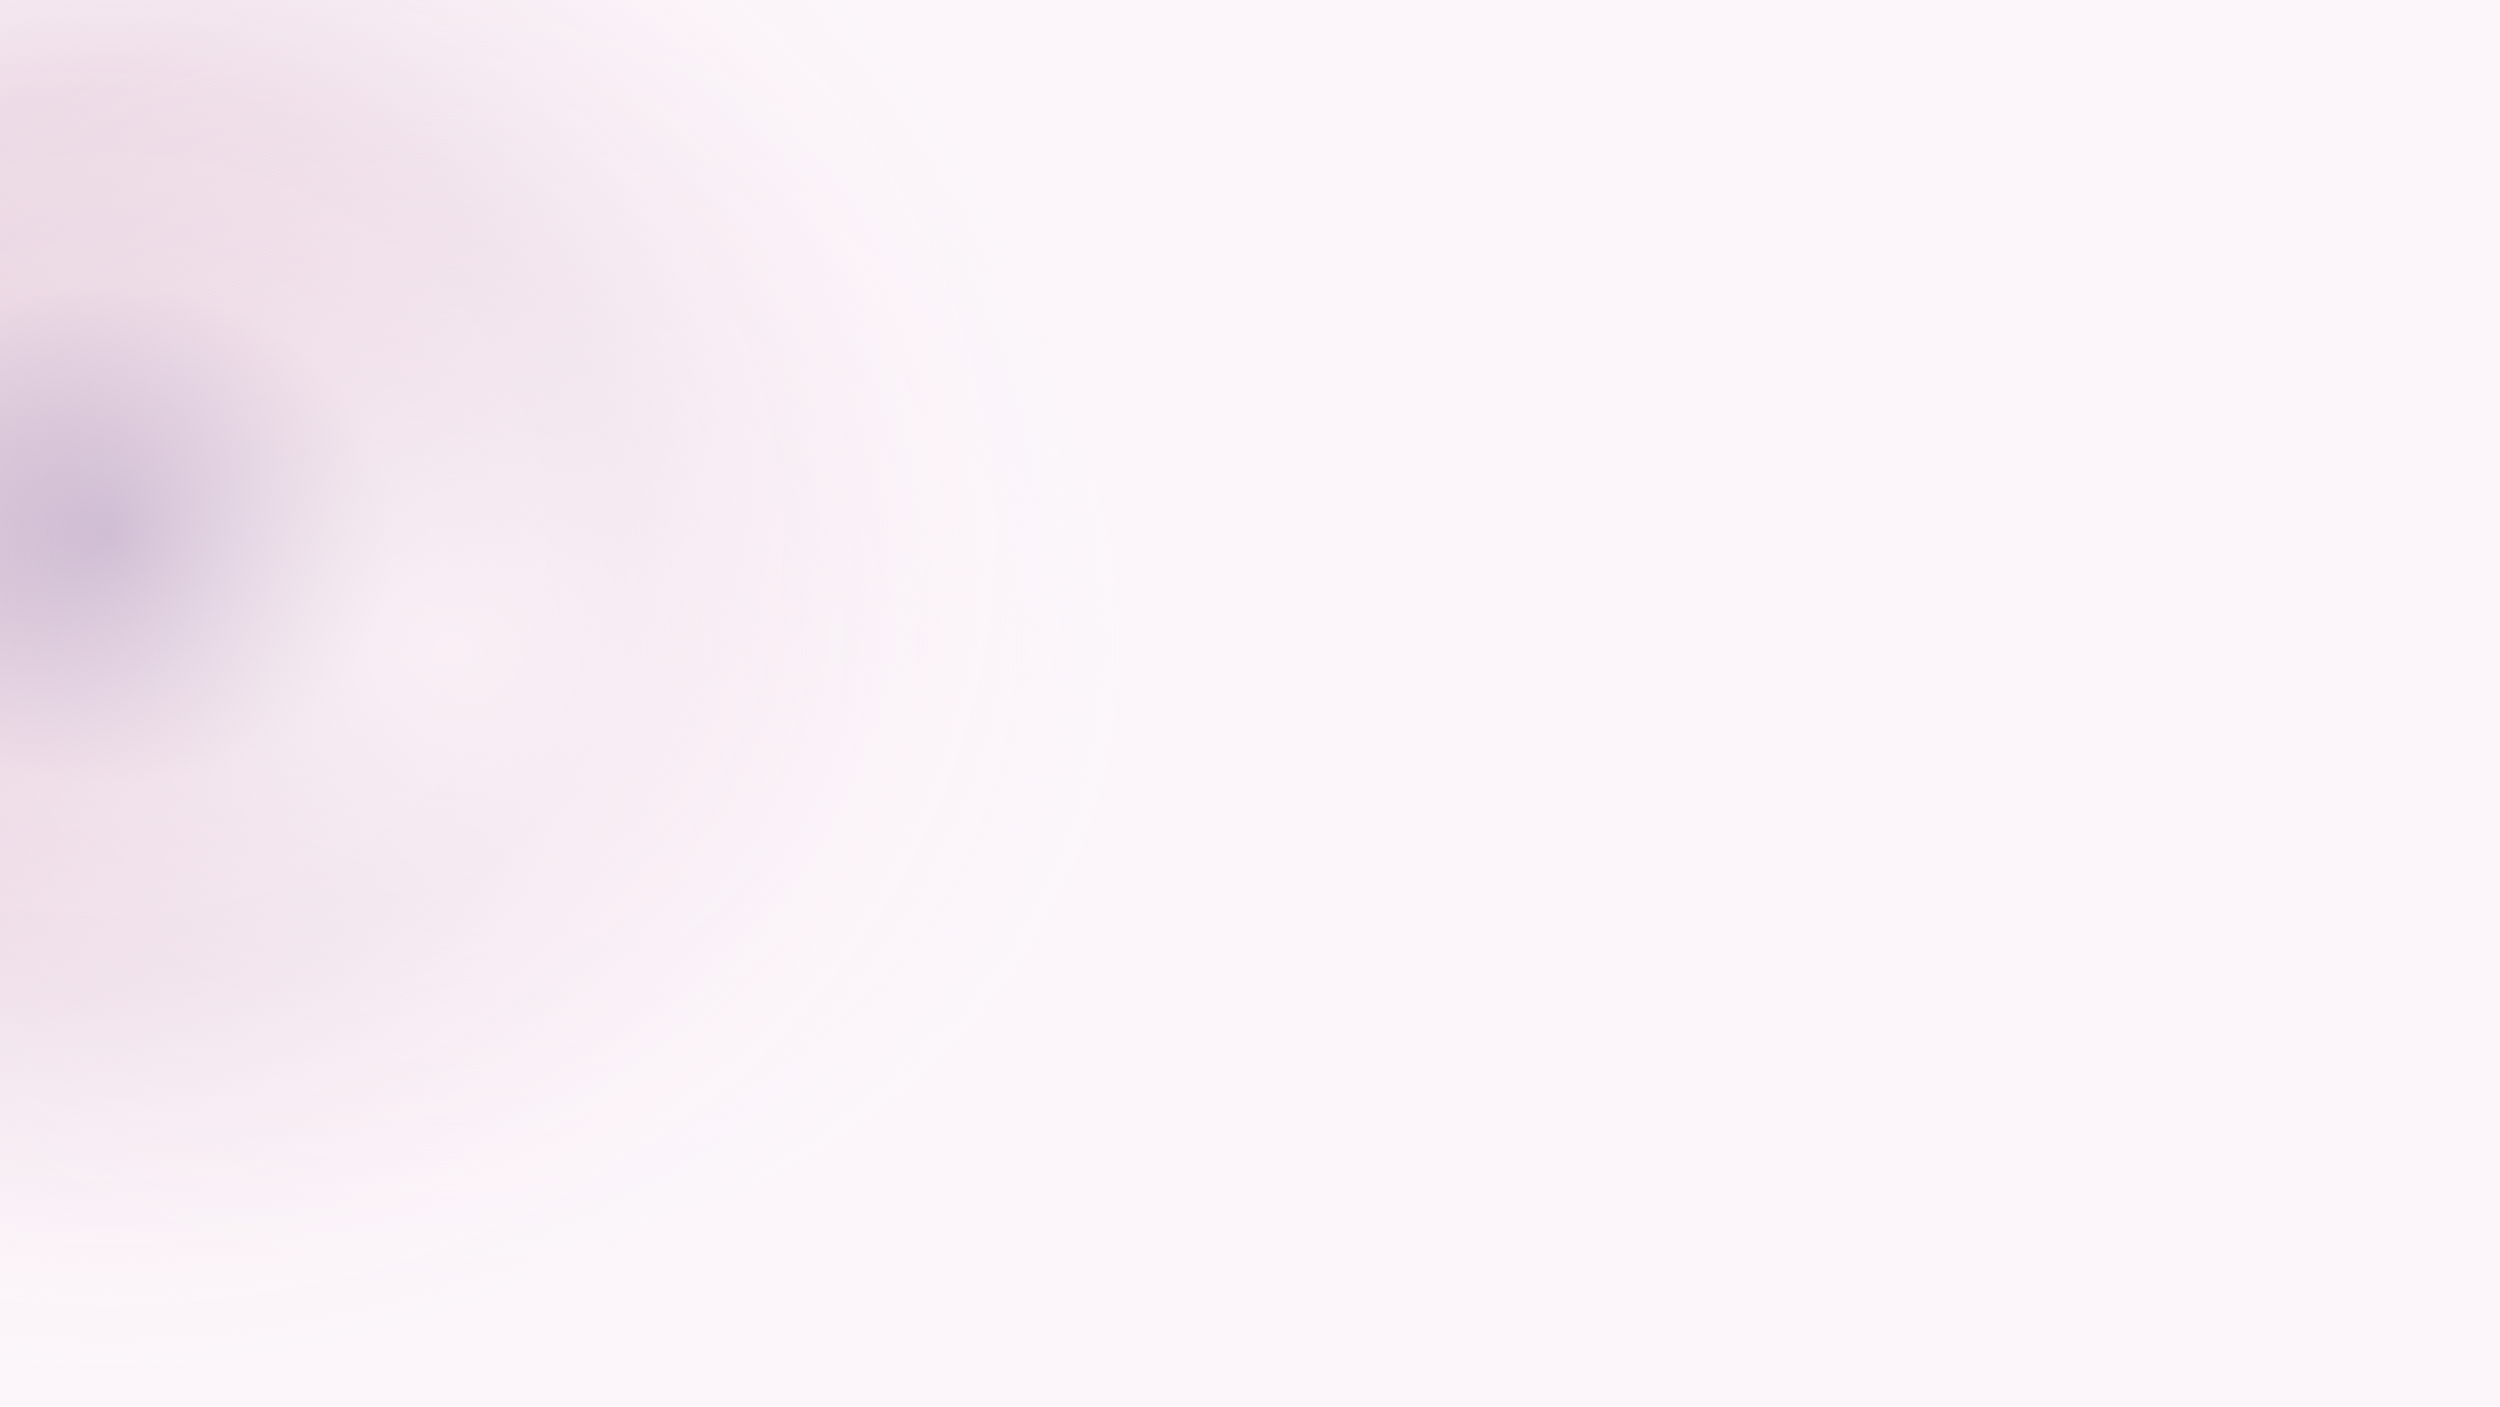
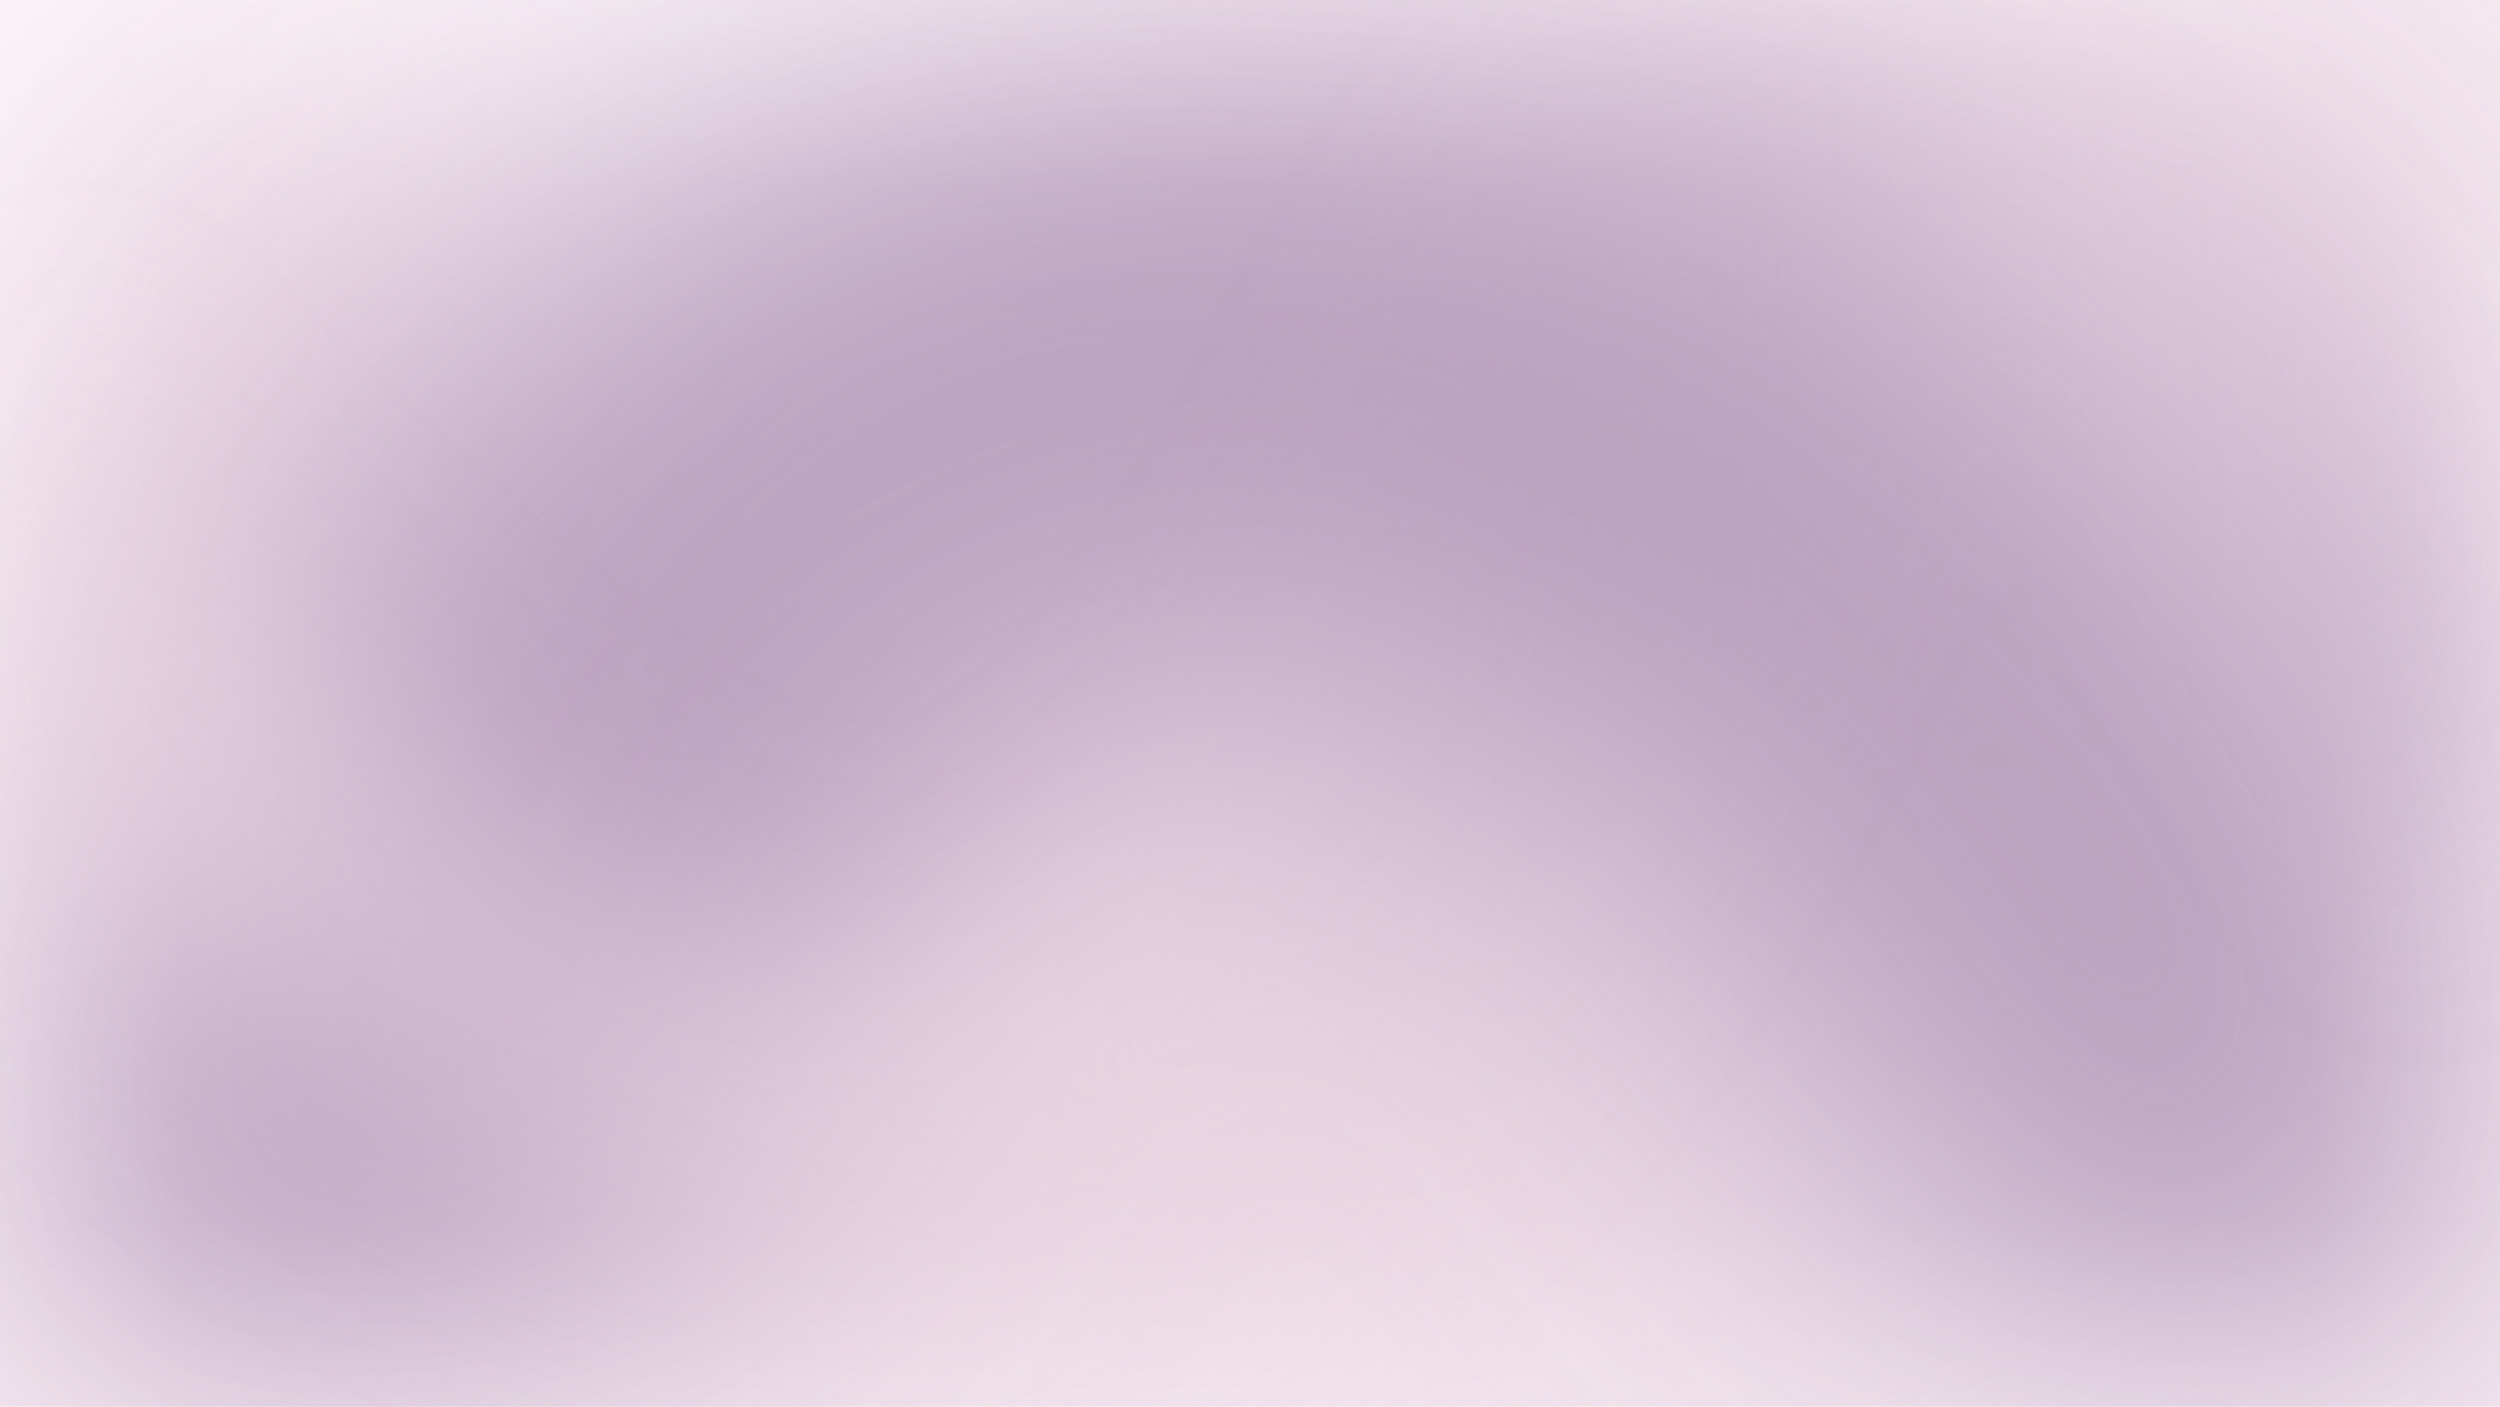
<svg xmlns="http://www.w3.org/2000/svg" width="1600" height="900" viewBox="0 0 1600 900">
  <defs>
-     <radialGradient id="p0" gradientUnits="userSpaceOnUse" cx="0" cy="0" r="1" gradientTransform="translate(64 342) scale(640 553.5)">
-       <stop offset="0%" stop-color="#b49bbc" stop-opacity="1" />
-       <stop offset="29%" stop-color="#e9d4e1" stop-opacity="1" />
-       <stop offset="52%" stop-color="#e9d4e1" stop-opacity="0.749" />
-       <stop offset="100%" stop-color="#fcf6fa" stop-opacity="0" />
-     </radialGradient>
-     <radialGradient id="p1" gradientUnits="userSpaceOnUse" cx="0" cy="0" r="1" gradientTransform="translate(-224 162) scale(208 148.5)">
-       <stop offset="0%" stop-color="#b49bbc" stop-opacity="0.6" />
-       <stop offset="42%" stop-color="#b49bbc" stop-opacity="0.329" />
-       <stop offset="100%" stop-color="#b49bbc" stop-opacity="0" />
-     </radialGradient>
-     <radialGradient id="p2" gradientUnits="userSpaceOnUse" cx="0" cy="0" r="1" gradientTransform="translate(288 414) scale(464 418.5)">
-       <stop offset="0%" stop-color="#fcf6fa" stop-opacity="0.8" />
-       <stop offset="42%" stop-color="#fcf6fa" stop-opacity="0.439" />
-       <stop offset="100%" stop-color="#fcf6fa" stop-opacity="0" />
-     </radialGradient>
+     <linearGradient id="field" x1="0" y1="0" x2="1" y2="1">
+       <stop stop-color="#fcf6fa" />
+       <stop offset="1" stop-color="#e9d4e1" stop-opacity=".38" />
+     </linearGradient>
+     <linearGradient id="light" x1="0" y1="1" x2="1" y2="0">
+       <stop stop-color="#e9d4e1" stop-opacity=".3" />
+       <stop offset=".3" stop-color="#e9d4e1" />
+       <stop offset=".6" stop-color="#b49bbc" />
+       <stop offset="1" stop-color="#e9d4e1" stop-opacity=".15" />
+     </linearGradient>
+     <linearGradient id="falloff" x1="0" y1="0" x2="0" y2="1">
+       <stop stop-color="#b49bbc" stop-opacity=".9" />
+       <stop offset=".5" stop-color="#e9d4e1" stop-opacity=".8" />
+       <stop offset="1" stop-color="#e9d4e1" stop-opacity="0" />
+     </linearGradient>
+     <filter id="atmosphere" filterUnits="userSpaceOnUse" x="-600" y="-600" width="2800" height="2100">
+       <feGaussianBlur stdDeviation="125" />
+     </filter>
+     <filter id="feather" filterUnits="userSpaceOnUse" x="-600" y="-600" width="2800" height="2100">
+       <feGaussianBlur stdDeviation="65" />
+     </filter>
  </defs>
  <rect width="1600" height="900" fill="#fcf6fa" />
-   <rect width="1600" height="900" fill="url(#p0)" />
-   <rect width="1600" height="900" fill="url(#p1)" />
-   <rect width="1600" height="900" fill="url(#p2)" />
+   <rect width="1600" height="900" fill="url(#field)" />
+   <path d="M-140 230 C420 850 730 930 1030 290 S1500 340 1790 650" fill="none" stroke="#e9d4e1" stroke-width="740" stroke-linecap="round" filter="url(#atmosphere)" opacity="1" />
+   <path d="M-180 920 C400 1060 230 60 900 240 S1260 1100 1790 560" fill="none" stroke="#b49bbc" stroke-width="430" stroke-linecap="round" filter="url(#atmosphere)" opacity="0.9" />
+   <path d="M-140 230 C420 850 730 930 1030 290 S1500 340 1790 650" fill="none" stroke="url(#light)" stroke-width="210" stroke-linecap="round" filter="url(#feather)" opacity="0.65" />
</svg>
